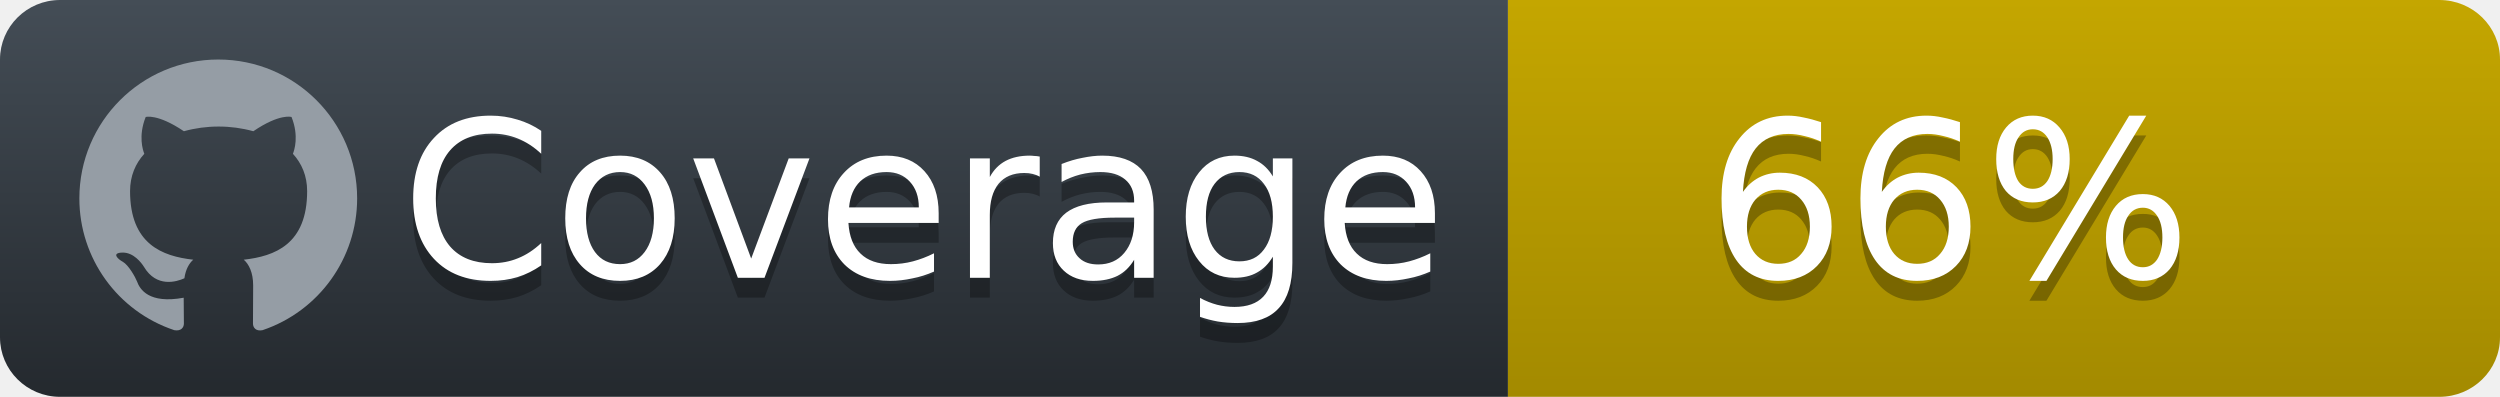
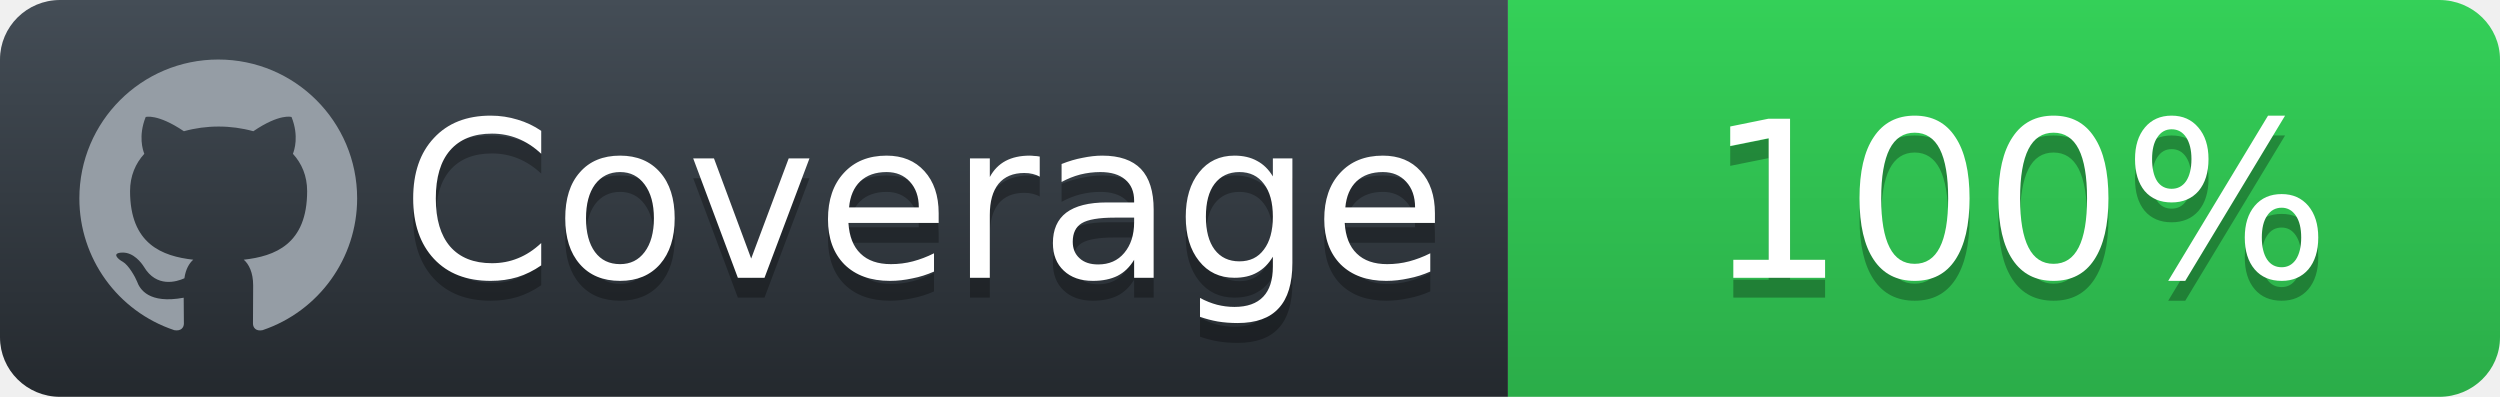
<svg xmlns="http://www.w3.org/2000/svg" width="126" height="20">
  <defs>
    <linearGradient id="workflow-fill" x1="50%" y1="0%" x2="50%" y2="100%">
      <stop stop-color="#444D56" offset="0%" />
      <stop stop-color="#24292E" offset="100%" />
    </linearGradient>
    <linearGradient id="state-fill" x1="50%" y1="0%" x2="50%" y2="100%">
-       <stop stop-color="#c4a600" offset="0%" />
-       <stop stop-color="#A38A00" offset="100%" />
+       <stop stop-color="#34D058" offset="0%" />
+       <stop stop-color="#2BAD49" offset="100%" />
    </linearGradient>
  </defs>
  <g fill="none" fill-rule="evenodd">
    <g font-family="'DejaVu Sans',Verdana,Geneva,sans-serif" font-size="11">
      <path id="workflow-bg" d="M0,3 C0,1.343 1.355,0 3.027,0 L76,0 L76,20 L3.027,20 C1.355,20 0,18.657 0,17 L0,3 Z" fill="url(#workflow-fill)" fill-rule="nonzero" />
      <text fill="#010101" fill-opacity=".3">
        <tspan x="20.198" y="15">Coverage</tspan>
      </text>
      <text fill="#FFFFFF">
        <tspan x="20.198" y="14">Coverage</tspan>
      </text>
    </g>
    <g transform="translate(76)" font-family="'DejaVu Sans',Verdana,Geneva,sans-serif" font-size="11">
      <path d="M0 0h46.939C48.629 0 50 1.343 50 3v14c0 1.657-1.37 3-3.061 3H0V0z" id="state-bg" fill="url(#state-fill)" fill-rule="nonzero" />
      <text fill="#010101" fill-opacity=".3">
-         <tspan x="10" y="15">66%</tspan>
+         <tspan x="10" y="15">100%</tspan>
      </text>
      <text fill="#FFFFFF">
-         <tspan x="10" y="14">66%</tspan>
+         <tspan x="10" y="14">100%</tspan>
      </text>
    </g>
    <path fill="#959DA5" d="M11 3c-3.868 0-7 3.132-7 7a6.996 6.996 0 0 0 4.786 6.641c.35.062.482-.148.482-.332 0-.166-.01-.718-.01-1.304-1.758.324-2.213-.429-2.353-.822-.079-.202-.42-.823-.717-.99-.245-.13-.595-.454-.01-.463.552-.009.946.508 1.077.718.63 1.058 1.636.76 2.039.577.061-.455.245-.761.446-.936-1.557-.175-3.185-.779-3.185-3.456 0-.762.271-1.392.718-1.882-.07-.175-.315-.892.07-1.855 0 0 .586-.183 1.925.718a6.5 6.5 0 0 1 1.75-.236 6.5 6.5 0 0 1 1.75.236c1.338-.91 1.925-.718 1.925-.718.385.963.14 1.68.07 1.855.446.49.717 1.112.717 1.882 0 2.686-1.636 3.28-3.194 3.456.254.219.473.639.473 1.295 0 .936-.009 1.689-.009 1.925 0 .184.131.402.481.332A7.011 7.011 0 0 0 18 10c0-3.867-3.133-7-7-7z" />
  </g>
</svg>
